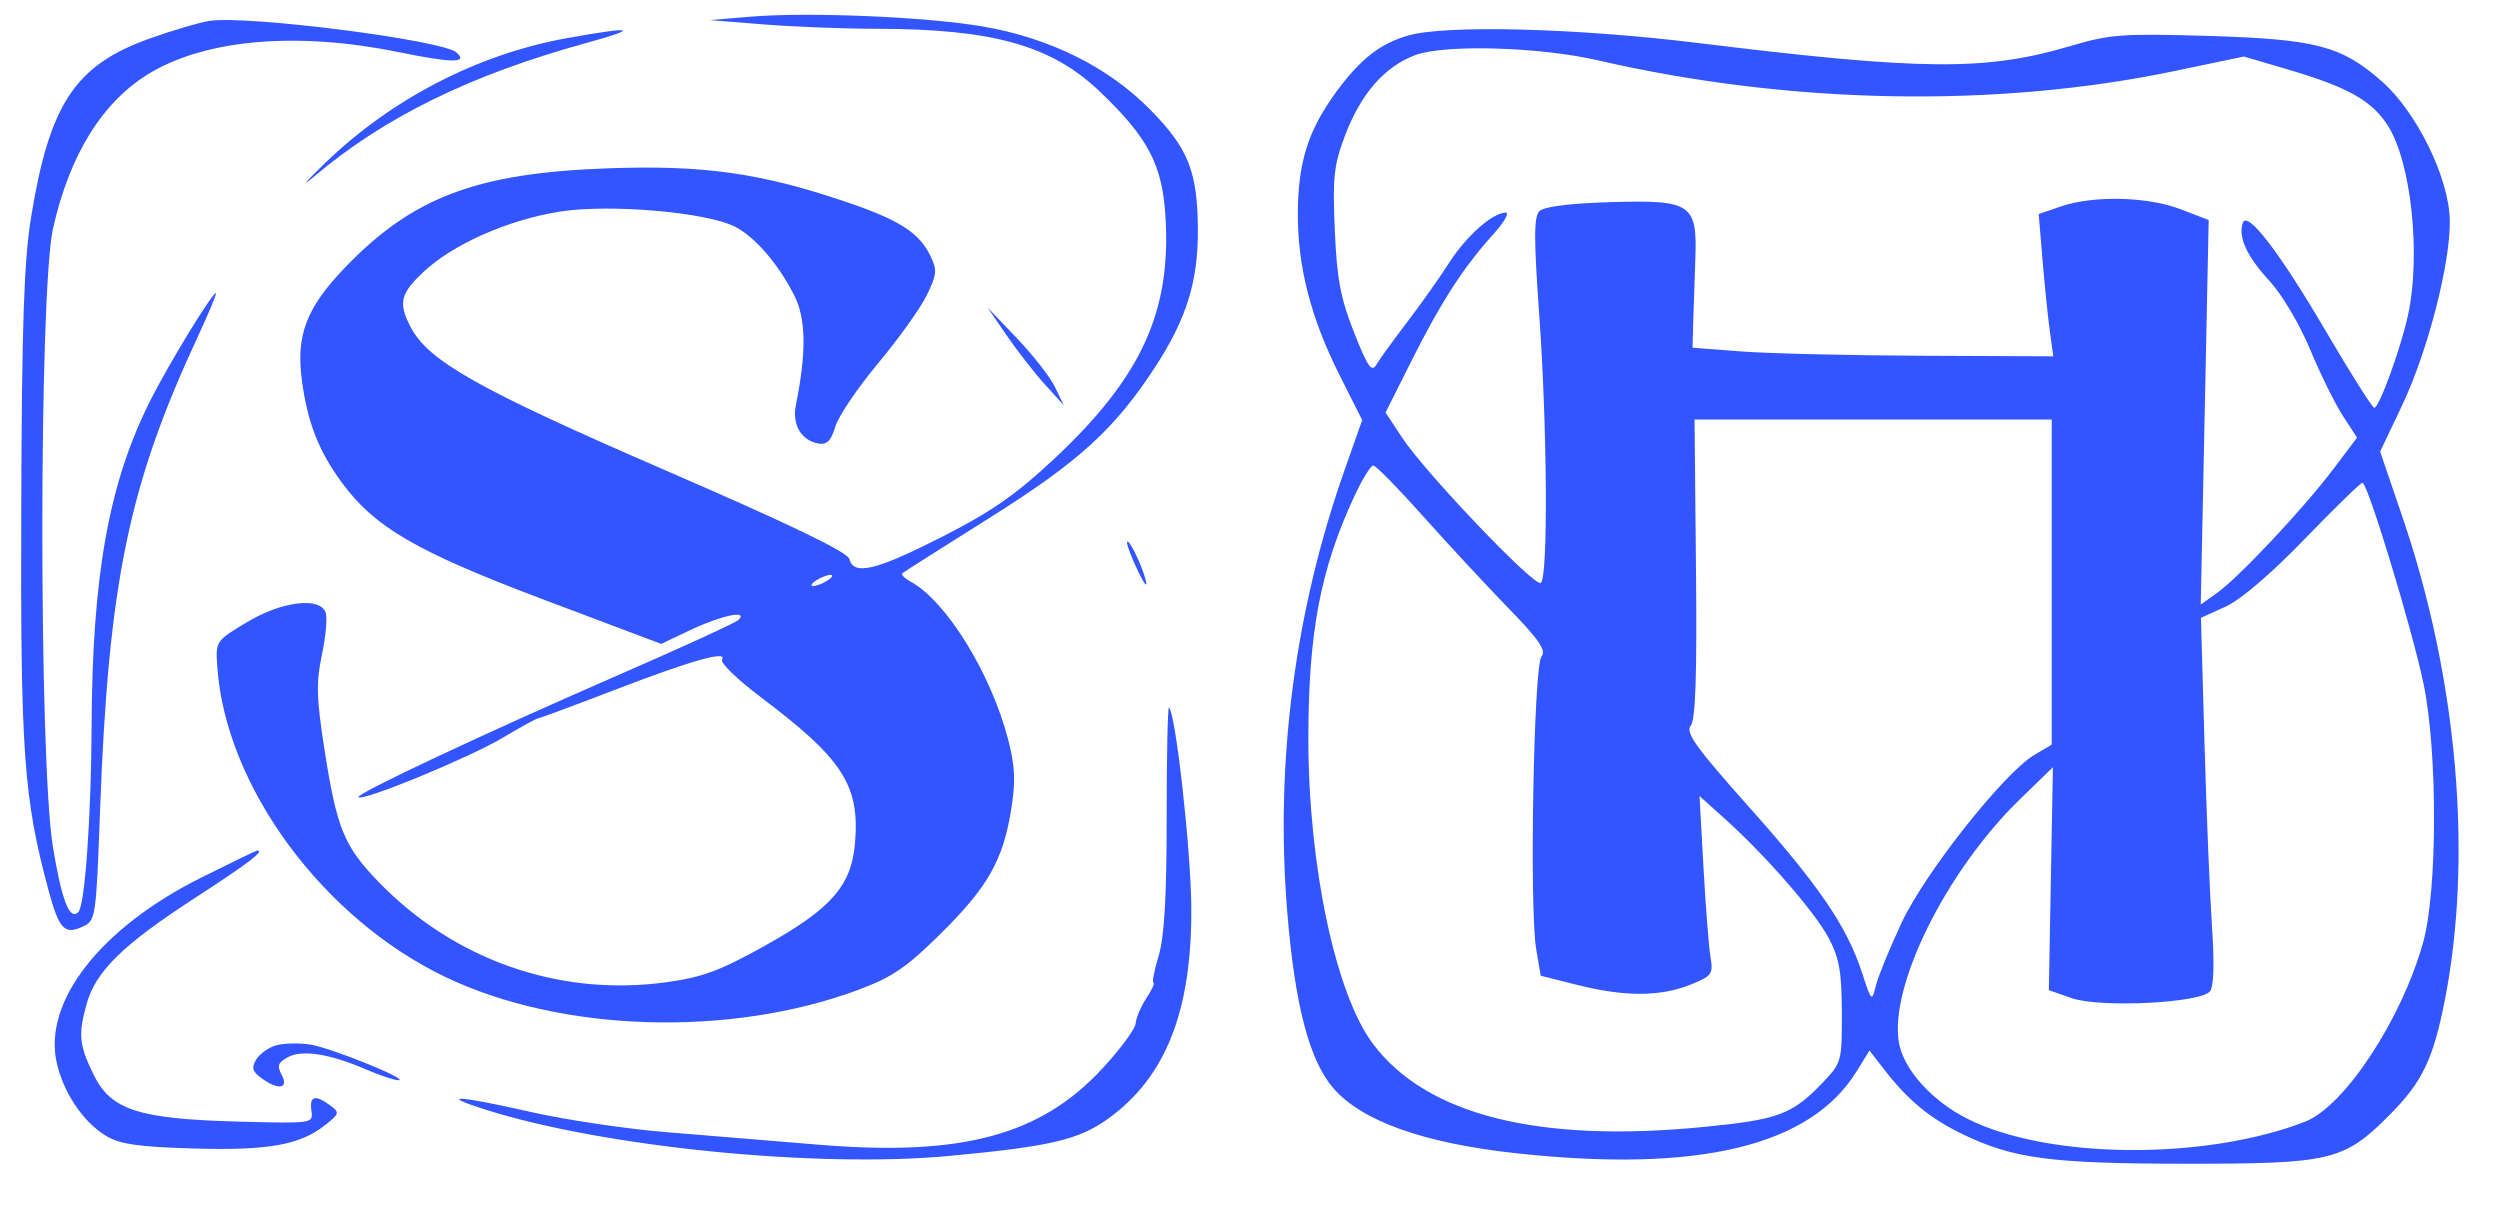
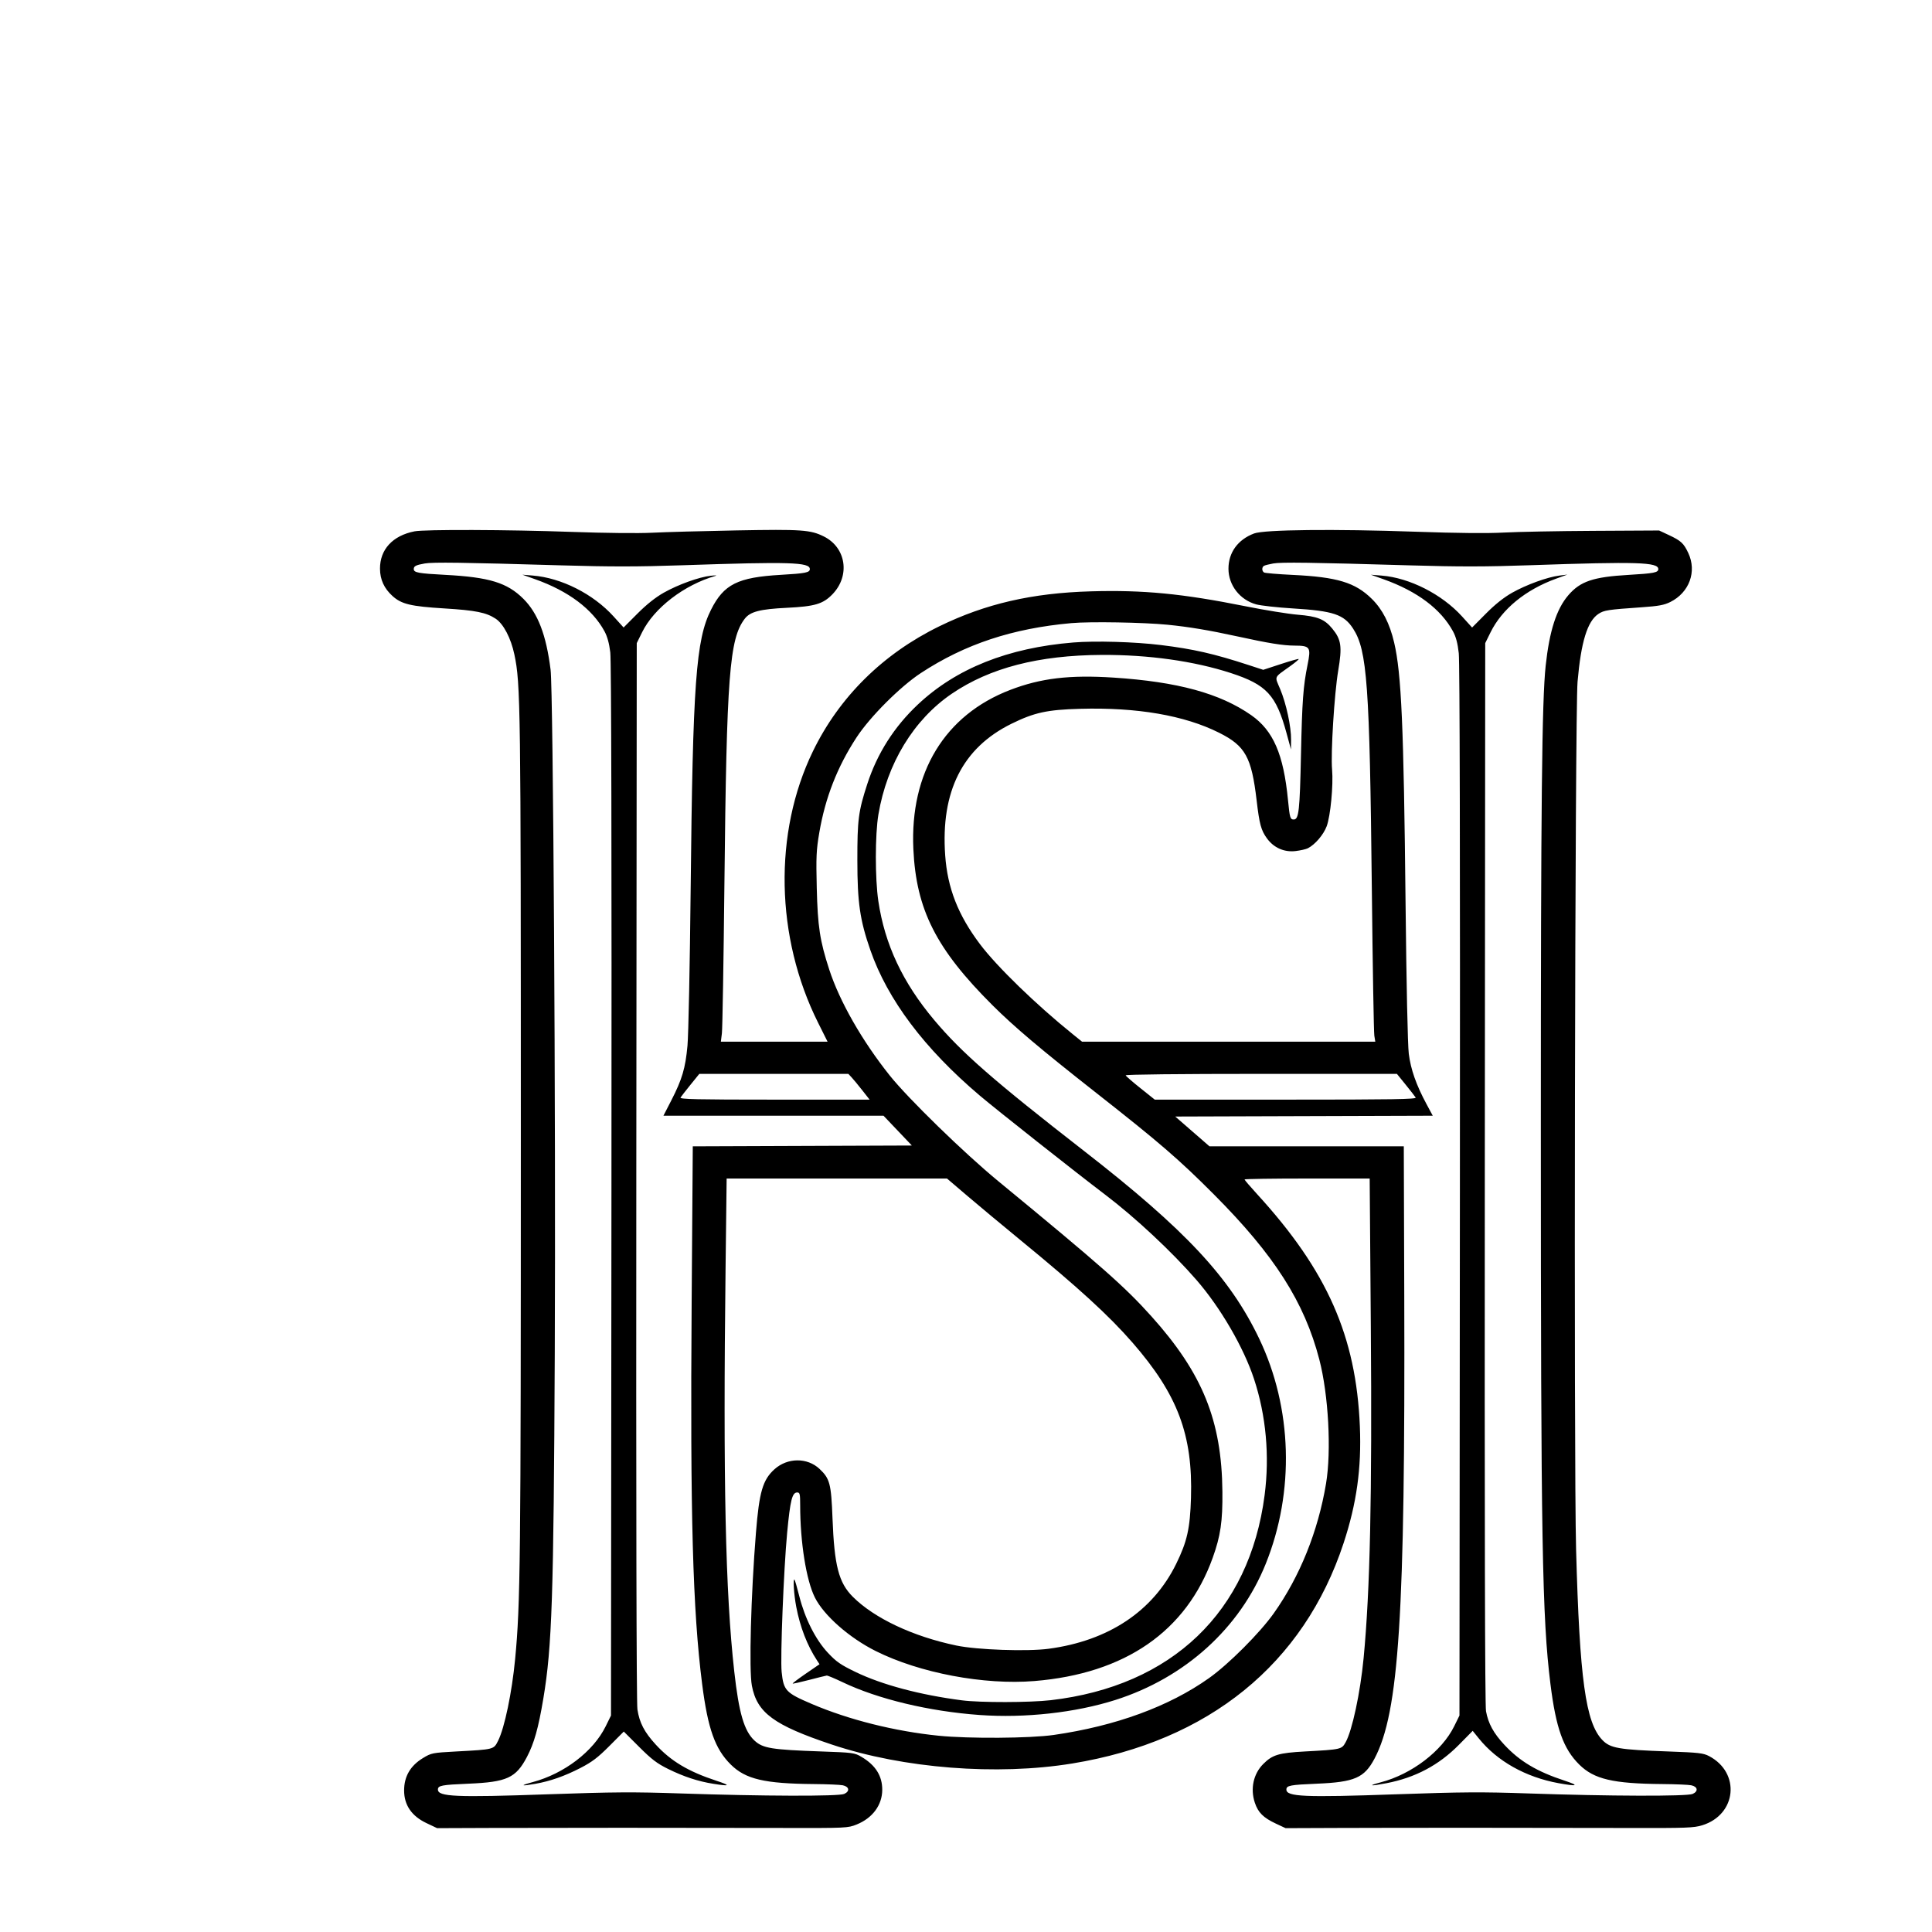
- <svg xmlns="http://www.w3.org/2000/svg" width="435" height="210" viewBox="0 0 435 210" version="1.1">
-   <path d="M 130.500 2.910 L 123.500 3.500 132.904 4.250 C 138.076 4.663, 146.851 5.003, 152.404 5.008 C 172.723 5.023, 182.925 7.879, 191.347 15.911 C 199.721 23.897, 202.210 28.596, 202.782 37.497 C 203.854 54.208, 198.634 65.613, 183.384 79.881 C 176.747 86.090, 172.483 89.053, 163.905 93.415 C 152.373 99.280, 148.545 100.190, 147.775 97.250 C 147.460 96.047, 137.421 91.211, 115.652 81.778 C 83.244 67.733, 74.506 62.813, 71.440 56.884 C 69.268 52.684, 69.649 51.099, 73.750 47.259 C 78.892 42.445, 88.546 38.200, 97.528 36.803 C 106.161 35.461, 123.041 36.936, 127.919 39.458 C 131.389 41.252, 135.396 45.895, 138.173 51.339 C 140.252 55.414, 140.346 61.259, 138.481 70.500 C 137.795 73.899, 139.449 76.689, 142.440 77.181 C 143.887 77.419, 144.623 76.675, 145.333 74.256 C 145.857 72.472, 149.199 67.522, 152.759 63.256 C 156.319 58.990, 160.137 53.655, 161.243 51.400 C 163.028 47.759, 163.099 46.985, 161.876 44.490 C 159.875 40.403, 156.400 38.216, 146.773 34.980 C 132.196 30.082, 122.387 28.710, 106 29.279 C 82.960 30.079, 71.850 34.257, 60.010 46.574 C 53.262 53.594, 51.454 58.392, 52.550 66.366 C 53.547 73.609, 55.473 78.514, 59.450 83.932 C 65.215 91.786, 72.487 95.999, 94.773 104.397 L 115.046 112.037 120.369 109.518 C 125.600 107.044, 130.369 106.087, 128.450 107.896 C 127.927 108.389, 118.725 112.610, 108 117.278 C 84.524 127.494, 61.825 138.158, 62.378 138.712 C 63.132 139.465, 81.481 131.919, 87.322 128.454 C 90.524 126.554, 93.350 125, 93.603 125 C 93.856 125, 99.786 122.800, 106.781 120.111 C 120.329 114.902, 126.668 113.110, 125.636 114.780 C 125.298 115.327, 128.350 118.279, 132.418 121.341 C 146.633 132.040, 149.609 136.638, 148.781 146.622 C 148.157 154.146, 144.658 158.125, 132.929 164.646 C 125.151 168.970, 122.143 170.072, 115.750 170.934 C 97.232 173.433, 78.956 167.008, 65.796 153.374 C 59.876 147.240, 58.603 144.127, 56.489 130.610 C 55.055 121.434, 54.980 118.804, 56.019 113.909 C 56.697 110.714, 56.985 107.402, 56.657 106.550 C 55.606 103.810, 49.016 104.638, 42.956 108.270 C 37.525 111.526, 37.501 111.561, 37.808 116.020 C 39.238 136.812, 56.178 159.824, 77.570 170.033 C 97.685 179.634, 126.936 180.541, 149.281 172.259 C 155.194 170.067, 157.687 168.375, 163.587 162.552 C 171.849 154.398, 174.518 149.723, 175.935 140.923 C 176.743 135.907, 176.634 133.376, 175.407 128.639 C 172.449 117.225, 164.670 104.612, 158.508 101.240 C 157.413 100.641, 156.738 99.966, 157.008 99.741 C 157.279 99.516, 164.128 95.168, 172.229 90.080 C 187.789 80.305, 194.039 74.594, 201.112 63.687 C 206.462 55.436, 208.479 48.908, 208.430 40 C 208.374 29.841, 206.799 25.864, 200.146 19.086 C 192.880 11.684, 182.647 6.599, 171 4.605 C 161.140 2.916, 140.611 2.057, 130.500 2.910 M 36.500 3.626 C 34.850 3.862, 30.190 5.231, 26.145 6.667 C 13.089 11.304, 8.633 17.995, 5.407 37.808 C 4.172 45.392, 3.799 56.417, 3.696 88.500 C 3.558 131.023, 4.118 138.860, 8.442 154.899 C 10.264 161.659, 11.209 162.681, 14.324 161.262 C 16.670 160.193, 16.712 159.919, 17.418 140.839 C 18.876 101.475, 22.391 84.429, 34.342 58.750 C 36.326 54.487, 37.776 51, 37.564 51 C 36.893 51, 29.390 63.285, 26.194 69.615 C 18.945 83.975, 16.048 100.035, 15.937 126.462 C 15.871 142.148, 14.768 157.565, 13.630 158.703 C 12.116 160.217, 10.730 156.662, 9.208 147.361 C 6.744 132.299, 6.756 50.836, 9.224 39.768 C 12.128 26.744, 18.023 17.392, 26.387 12.536 C 36.279 6.793, 51.915 5.518, 69.216 9.044 C 78.739 10.985, 81.526 11.008, 79.433 9.129 C 77.045 6.984, 43.275 2.656, 36.500 3.626 M 98.548 6.656 C 83.083 9.454, 68.050 17.243, 56.474 28.457 C 53.188 31.640, 52.318 32.701, 54.539 30.815 C 66.764 20.438, 81.826 13.033, 102 7.484 C 111.602 4.843, 110.299 4.531, 98.548 6.656 M 245.037 6.174 C 240.160 7.573, 236.707 10.269, 232.567 15.909 C 227.648 22.610, 225.872 28.166, 225.825 37 C 225.775 46.405, 228.057 55.285, 233.097 65.298 L 237.022 73.097 234.001 81.656 C 225.266 106.405, 221.849 132.695, 223.984 158.725 C 225.317 174.976, 227.857 184.629, 232.062 189.418 C 237.078 195.131, 247.862 198.941, 263.936 200.680 C 295.589 204.104, 315.015 199.420, 323.044 186.429 L 325.289 182.796 327.889 186.148 C 331.984 191.429, 335.785 194.572, 341.347 197.277 C 350.271 201.617, 356.730 202.477, 380.500 202.489 C 405.673 202.502, 407.850 201.976, 415.831 193.955 C 421.432 188.326, 423.354 184.352, 425.356 174.252 C 430.316 149.230, 427.621 118.126, 418.059 90.058 L 414.148 78.577 417.964 70.538 C 422.454 61.081, 426.420 45.663, 426.264 38.265 C 426.110 30.920, 420.513 19.501, 414.450 14.165 C 407.409 7.967, 402.997 6.814, 384.162 6.250 C 369.351 5.807, 367.126 5.968, 360.353 7.979 C 345.533 12.378, 334.649 12.293, 295.373 7.471 C 274.317 4.886, 251.569 4.300, 245.037 6.174 M 246.293 9.576 C 240.910 11.575, 236.783 16.307, 234.002 23.668 C 232.096 28.715, 231.861 30.913, 232.252 40 C 232.619 48.527, 233.248 51.878, 235.600 57.831 C 237.972 63.838, 238.676 64.852, 239.497 63.441 C 240.049 62.495, 242.433 59.196, 244.796 56.110 C 247.160 53.025, 250.457 48.368, 252.125 45.762 C 255.143 41.046, 259.712 37, 262.021 37 C 262.687 37, 261.692 38.705, 259.810 40.789 C 254.645 46.506, 250.743 52.538, 245.674 62.644 L 241.087 71.788 244.029 76.231 C 248.067 82.326, 266.973 102.135, 268.093 101.443 C 269.386 100.643, 269.235 74.461, 267.824 54.738 C 266.875 41.473, 266.883 37.717, 267.860 36.738 C 268.650 35.946, 273.139 35.381, 280.320 35.170 C 294.334 34.757, 295.351 35.453, 294.982 45.200 C 294.850 48.665, 294.688 53.525, 294.621 56 L 294.500 60.500 303 61.151 C 307.675 61.509, 321.799 61.846, 334.386 61.901 L 357.272 62 356.666 57.580 C 356.333 55.148, 355.761 49.578, 355.396 45.201 L 354.733 37.243 358.616 35.914 C 364.276 33.977, 373.666 34.197, 379.406 36.401 L 384.312 38.285 383.621 71.736 L 382.930 105.186 385.791 103.148 C 389.597 100.439, 400.791 88.515, 405.972 81.653 L 410.127 76.150 407.641 72.325 C 406.274 70.221, 403.714 65.026, 401.951 60.780 C 400.133 56.397, 397.060 51.231, 394.843 48.830 C 390.959 44.623, 389.414 41.259, 390.234 38.797 C 390.995 36.515, 396.578 43.784, 404.703 57.635 C 408.991 64.947, 412.783 70.945, 413.128 70.964 C 413.945 71.011, 417.682 60.776, 418.957 55 C 421.290 44.439, 419.555 28.100, 415.429 21.770 C 412.610 17.445, 408.462 15.136, 397.964 12.051 L 390.428 9.836 378.464 12.341 C 347.369 18.852, 311.388 18.188, 278 10.488 C 267.896 8.158, 251.393 7.683, 246.293 9.576 M 175.166 58.368 C 177 61.045, 179.981 64.870, 181.792 66.868 L 185.083 70.500 183.565 67.346 C 182.731 65.611, 179.749 61.786, 176.940 58.846 L 171.832 53.500 175.166 58.368 M 295.101 98.935 C 295.283 117.693, 295.027 125.263, 294.175 126.289 C 293.219 127.442, 295.126 130.095, 304.316 140.402 C 316.521 154.089, 321.369 161.199, 324.002 169.276 C 325.650 174.332, 325.691 174.369, 326.415 171.459 C 326.820 169.832, 328.841 164.900, 330.906 160.500 C 334.986 151.806, 348.725 134.457, 353.995 131.344 L 357 129.569 357 101.284 L 357 73 325.924 73 L 294.848 73 295.101 98.935 M 235.701 86.250 C 229.755 99.019, 227.659 110.023, 227.655 128.500 C 227.649 150.593, 232.400 173.019, 238.916 181.657 C 248.252 194.034, 267.634 198.903, 296.390 196.095 C 309.369 194.828, 311.808 193.932, 317 188.527 C 320.457 184.929, 320.500 184.777, 320.478 176.192 C 320.460 169.132, 320.034 166.701, 318.205 163.244 C 315.792 158.683, 307.261 148.884, 300.107 142.456 L 295.714 138.509 296.410 151.004 C 296.793 157.877, 297.345 164.898, 297.637 166.608 C 298.130 169.486, 297.866 169.836, 294.064 171.358 C 288.878 173.433, 282.674 173.443, 274.500 171.390 L 268.089 169.779 267.295 165.140 C 266.096 158.140, 266.861 115.873, 268.216 114.240 C 269.097 113.178, 267.835 111.341, 262.348 105.694 C 258.503 101.737, 251.846 94.563, 247.556 89.750 C 243.265 84.938, 239.392 81, 238.950 81 C 238.507 81, 237.045 83.362, 235.701 86.250 M 400.985 93.818 C 395.176 99.832, 389.846 104.386, 387.232 105.568 L 382.964 107.500 383.588 129.500 C 383.932 141.600, 384.518 155.934, 384.891 161.353 C 385.326 167.669, 385.198 171.668, 384.535 172.493 C 382.898 174.528, 365.415 175.395, 360.500 173.685 L 356.500 172.292 356.853 152.896 L 357.207 133.500 351.537 139 C 338.633 151.517, 328.604 171.746, 330.443 181.548 C 331.311 186.177, 336.162 191.542, 342.284 194.644 C 356.223 201.707, 383.565 201.959, 401.062 195.185 C 407.933 192.524, 417.903 177.376, 421.642 163.915 C 424.124 154.976, 424.156 130.807, 421.701 119 C 419.713 109.442, 411.983 84, 411.066 84 C 410.739 84, 406.202 88.418, 400.985 93.818 M 196.114 94.500 C 196.133 95.050, 197.014 97.300, 198.072 99.500 C 199.130 101.700, 199.715 102.375, 199.373 101 C 198.668 98.169, 196.062 92.970, 196.114 94.500 M 142 101 C 141.175 101.533, 140.950 101.969, 141.500 101.969 C 142.050 101.969, 143.175 101.533, 144 101 C 144.825 100.467, 145.050 100.031, 144.500 100.031 C 143.950 100.031, 142.825 100.467, 142 101 M 203 142.174 C 203 156.028, 202.594 163.033, 201.598 166.341 C 200.827 168.903, 200.428 171, 200.713 171 C 200.997 171, 200.438 172.209, 199.470 173.687 C 198.501 175.165, 197.662 177.138, 197.605 178.073 C 197.547 179.008, 194.952 182.529, 191.837 185.898 C 181.018 197.601, 167.330 201.260, 142.228 199.161 C 134.678 198.530, 122.842 197.554, 115.926 196.994 C 109.011 196.434, 98.436 194.860, 92.426 193.497 C 79.592 190.585, 76.031 190.400, 84.500 193.084 C 105.043 199.594, 142.140 203.292, 165.219 201.130 C 182.686 199.494, 187.680 198.329, 192.740 194.709 C 202.819 187.498, 207.383 175.981, 207.288 158 C 207.235 148.049, 204.596 124.296, 203.408 123.083 C 203.184 122.854, 203 131.445, 203 142.174 M 34.994 152.717 C 17.476 161.462, 7.478 174.273, 9.869 184.914 C 11.046 190.151, 14.489 195.256, 18.454 197.645 C 20.844 199.084, 24.091 199.556, 33.533 199.836 C 46.571 200.224, 52.140 199.251, 56.495 195.825 C 59.098 193.778, 59.150 193.583, 57.435 192.329 C 54.810 190.410, 53.831 190.688, 54.187 193.250 C 54.500 195.499, 54.493 195.500, 41.500 195.157 C 24.092 194.698, 19.310 193.150, 16.291 187 C 13.773 181.870, 13.588 180.023, 15.060 174.723 C 16.640 169.033, 21.333 164.422, 33.750 156.360 C 43.344 150.130, 46.139 148, 44.722 148 C 44.569 148, 40.192 150.123, 34.994 152.717 M 48.095 181.875 C 46.772 182.244, 45.197 183.349, 44.595 184.331 C 43.724 185.751, 43.898 186.413, 45.441 187.559 C 48.378 189.740, 50.317 189.460, 49.022 187.042 C 48.170 185.450, 48.370 184.872, 50.093 183.950 C 52.598 182.610, 57.292 183.339, 63.623 186.053 C 66.122 187.124, 68.691 187.984, 69.333 187.964 C 71.393 187.901, 57.629 182.328, 54 181.756 C 52.075 181.453, 49.418 181.506, 48.095 181.875" stroke="none" fill="#3355ff" fill-rule="evenodd" />
+ <svg xmlns="http://www.w3.org/2000/svg" width="1200" height="1200" viewBox="0 0 1200 1200" version="1.1">
+   <path d="M 257.407 330.031 C 243.876 332.713, 235.972 341.291, 236.022 353.239 C 236.050 359.960, 238.598 365.518, 243.802 370.210 C 249.401 375.257, 255.146 376.630, 276 377.906 C 295.391 379.091, 302.015 380.420, 307.884 384.304 C 312.719 387.504, 317.354 396.370, 319.487 406.500 C 323.342 424.805, 323.500 436.688, 323.500 708 C 323.500 970.713, 323.221 996.144, 319.963 1030.411 C 317.990 1051.164, 313.393 1073.242, 309.391 1081.186 C 306.616 1086.696, 307.050 1086.585, 283.297 1087.873 C 268.598 1088.671, 267.918 1088.805, 262.760 1091.931 C 254.884 1096.705, 251 1103.363, 251 1112.094 C 251 1121.170, 255.683 1128.006, 264.891 1132.369 L 271.500 1135.500 304 1135.375 C 340.258 1135.236, 425.610 1135.237, 486.500 1135.377 C 525.692 1135.468, 526.612 1135.425, 532.062 1133.234 C 541.948 1129.258, 547.935 1121.166, 547.978 1111.718 C 548.018 1103.039, 543.813 1096.364, 535.054 1091.201 C 530.784 1088.684, 529.792 1088.551, 510.054 1087.858 C 479.220 1086.776, 473.810 1085.896, 468.658 1081.129 C 462.205 1075.158, 458.947 1064.043, 456.054 1038.136 C 450.563 988.957, 449.084 920.193, 450.664 787.665 L 451.327 732 519.758 732 L 588.189 732 600.845 742.798 C 607.805 748.736, 622.500 760.975, 633.500 769.994 C 669.908 799.847, 688.818 817.141, 703.485 834 C 731.518 866.224, 740.925 891.244, 739.740 930.430 C 739.168 949.377, 737.350 957.466, 730.545 971.345 C 716.131 1000.743, 688.502 1019.133, 651.310 1024.082 C 637.974 1025.857, 606.955 1024.766, 594 1022.067 C 567.084 1016.460, 543.062 1005.147, 529.687 991.779 C 520.934 983.031, 518.208 972.483, 517.081 943 C 516.262 921.554, 515.438 918.415, 509.047 912.383 C 501.443 905.205, 489.105 905.297, 481.032 912.590 C 473.745 919.173, 471.579 926.595, 469.531 952 C 466.400 990.835, 465.162 1037.309, 467.001 1047.006 C 470.199 1063.868, 480.617 1071.530, 516.771 1083.609 C 561.091 1098.416, 619.166 1102.979, 666 1095.335 C 750.743 1081.503, 809.795 1033.554, 834.520 958.500 C 842.652 933.816, 845.704 911.945, 844.638 886 C 842.337 830.017, 824.350 789.311, 780.930 741.828 C 776.568 737.059, 773 732.897, 773 732.578 C 773 732.260, 790.490 732, 811.867 732 L 850.734 732 851.441 823.750 C 852.256 929.458, 850.983 987.971, 846.952 1030 C 844.900 1051.400, 839.868 1074.904, 835.781 1082.175 C 833.303 1086.585, 833.084 1086.634, 810.500 1087.868 C 794.232 1088.757, 790.350 1089.922, 784.644 1095.629 C 778.505 1101.768, 776.501 1110.970, 779.401 1119.702 C 781.428 1125.805, 784.690 1129.040, 792.500 1132.693 L 798.500 1135.500 831 1135.374 C 869.293 1135.226, 957.443 1135.233, 1012.500 1135.389 C 1047.349 1135.488, 1052.116 1135.310, 1057.291 1133.710 C 1078.688 1127.097, 1081.236 1101.079, 1061.500 1090.726 C 1057.976 1088.878, 1055.002 1088.539, 1036.516 1087.876 C 1005.365 1086.759, 1000.201 1085.869, 995.266 1080.769 C 984.858 1070.014, 981.131 1043.012, 978.940 962.500 C 977.462 908.172, 978.244 441.951, 979.844 423.500 C 981.991 398.730, 985.947 385.851, 992.800 381.316 C 996.294 379.004, 998.580 378.652, 1019.603 377.195 C 1030.203 376.460, 1033.619 375.831, 1037.482 373.902 C 1049.273 368.013, 1054.040 355.014, 1048.632 343.500 C 1045.764 337.393, 1044.117 335.876, 1036.473 332.297 L 1030.500 329.500 990 329.718 C 967.725 329.837, 942.525 330.317, 934 330.783 C 923.811 331.341, 905.136 331.163, 879.500 330.264 C 828.631 328.481, 785.329 328.947, 778.944 331.345 C 768.844 335.138, 762.979 343.238, 763.022 353.333 C 763.065 363.514, 770.155 372.608, 780.209 375.378 C 783.119 376.180, 793.375 377.317, 803 377.906 C 828.193 379.446, 834.719 381.633, 840.447 390.459 C 849.181 403.915, 850.710 425.160, 852.070 552 C 852.586 600.125, 853.281 641.188, 853.614 643.250 L 854.219 647 763.148 647 L 672.078 647 666.289 642.334 C 643.457 623.933, 619.164 600.356, 608.668 586.411 C 595.070 568.346, 588.527 551.643, 587.074 531.289 C 584.238 491.549, 597.865 464.491, 628.249 449.534 C 642.433 442.552, 650.386 440.820, 670.865 440.251 C 706.274 439.267, 735.666 444.327, 757.198 455.114 C 773.517 463.289, 777.362 470.225, 780.522 497.186 C 782.248 511.918, 783.274 515.698, 786.907 520.713 C 791.148 526.568, 797.613 529.438, 804.686 528.607 C 807.724 528.250, 811.175 527.464, 812.355 526.861 C 816.831 524.571, 822.062 518.450, 824.024 513.207 C 826.387 506.890, 828.225 487.601, 827.379 478 C 826.485 467.860, 828.772 430.892, 831.175 416.630 C 833.717 401.547, 833.119 397.292, 827.491 390.423 C 822.691 384.566, 818.317 382.811, 806 381.803 C 800.225 381.331, 785.600 378.962, 773.500 376.539 C 734.352 368.700, 710.186 366.368, 677.677 367.289 C 641.069 368.327, 612.183 374.977, 583.500 388.970 C 548.410 406.088, 521.284 432.902, 504.905 466.661 C 480.356 517.257, 481.603 582.157, 508.142 635.250 L 514.015 647 480.880 647 L 447.746 647 448.386 641.750 C 448.738 638.862, 449.444 596.900, 449.954 548.500 C 451.313 419.468, 453.054 396.796, 462.558 384.336 C 465.929 379.915, 472.016 378.332, 488.799 377.513 C 506.076 376.669, 511.193 375.152, 517.019 369.145 C 528.174 357.644, 525.603 340.151, 511.740 333.227 C 503.423 329.073, 498.032 328.697, 457.500 329.445 C 436.600 329.831, 412.975 330.482, 405 330.891 C 396.565 331.324, 375.652 331.104, 355 330.365 C 315.586 328.956, 263.724 328.778, 257.407 330.031 M 263.800 349.987 C 258.311 350.960, 257 351.628, 257 353.452 C 257 355.661, 259.783 356.174, 276.541 357.054 C 303.852 358.488, 315.043 361.919, 325.080 371.933 C 334.140 380.973, 339.255 394.310, 341.981 416 C 343.604 428.925, 345.243 696.156, 344.580 840 C 343.879 992.230, 342.869 1022.798, 337.476 1055 C 334.388 1073.438, 331.778 1082.728, 327.281 1091.285 C 320.431 1104.320, 314.832 1106.881, 290.999 1107.881 C 274.247 1108.584, 272 1109.015, 272 1111.524 C 272 1115.987, 283.226 1116.475, 340 1114.479 C 381.343 1113.025, 393.591 1112.947, 423 1113.948 C 473.501 1115.667, 520.809 1115.807, 524.323 1114.247 C 527.976 1112.626, 527.527 1109.740, 523.488 1108.876 C 521.845 1108.524, 513.750 1108.180, 505.500 1108.110 C 474.843 1107.852, 463.116 1105.101, 453.920 1096.014 C 444.128 1086.337, 439.659 1073.788, 436.111 1046 C 430.266 1000.228, 428.641 941.040, 429.599 808.757 L 430.300 712.014 498.339 711.757 L 566.378 711.500 557.575 702.250 L 548.773 693 480.421 693 L 412.069 693 416.959 683.482 C 423.676 670.407, 425.721 663.491, 427.006 649.500 C 427.613 642.900, 428.501 599.250, 428.980 552.500 C 430.296 424.073, 432.244 397.331, 441.644 378.691 C 449.617 362.879, 458.214 358.586, 485 357.044 C 500.245 356.166, 503 355.619, 503 353.471 C 503 349.193, 490.637 348.823, 423.739 351.100 C 396.113 352.041, 379.051 352.054, 348.739 351.158 C 287.310 349.343, 268.865 349.089, 263.800 349.987 M 790.800 349.987 C 788.215 350.445, 785.628 351.112, 785.050 351.469 C 783.661 352.328, 783.710 354.703, 785.136 355.584 C 785.760 355.970, 793.748 356.643, 802.886 357.081 C 830.591 358.407, 841.747 361.788, 852.080 371.991 C 858.723 378.550, 863.151 387.219, 865.936 399.115 C 870.447 418.383, 871.873 450.905, 873.014 560.500 C 873.547 611.664, 874.346 649.083, 875.022 654.500 C 876.234 664.212, 879.638 673.886, 886.015 685.744 L 889.911 692.988 809.935 693.244 L 729.959 693.500 740.589 702.750 L 751.219 712 811.570 712 L 871.921 712 872.211 804.250 C 872.836 1003.551, 868.987 1063.542, 853.729 1092.325 C 847.397 1104.269, 841.353 1106.901, 817.999 1107.881 C 801.247 1108.584, 799 1109.015, 799 1111.524 C 799 1115.988, 810.229 1116.475, 867 1114.476 C 908.337 1113.021, 920.521 1112.942, 949.500 1113.944 C 999.267 1115.665, 1047.804 1115.809, 1051.323 1114.247 C 1054.976 1112.626, 1054.527 1109.740, 1050.488 1108.876 C 1048.845 1108.524, 1040.750 1108.180, 1032.500 1108.110 C 1001.843 1107.852, 990.116 1105.101, 980.920 1096.014 C 971.022 1086.232, 966.426 1073.397, 963.011 1046 C 957.864 1004.704, 957.052 957.542, 957.045 699.500 C 957.040 499.720, 957.718 435.098, 960.044 413.500 C 962.372 391.886, 966.734 378.307, 974.108 369.716 C 981.536 361.061, 989.557 358.350, 1011.500 357.076 C 1027.246 356.162, 1030 355.625, 1030 353.471 C 1030 349.174, 1016.785 348.768, 951.187 351.051 C 922.762 352.040, 906.362 352.063, 875.687 351.157 C 814.307 349.343, 795.864 349.089, 790.800 349.987 M 332.500 359.810 C 353.073 367.131, 367.953 378.310, 375.443 392.073 C 377.206 395.312, 378.383 399.582, 379.057 405.188 C 379.710 410.615, 379.960 526.648, 379.779 739.521 L 379.500 1065.542 376.200 1072.245 C 368.515 1087.856, 350.488 1101.631, 330.837 1106.908 C 322.698 1109.094, 323.472 1109.560, 332.566 1107.949 C 341.769 1106.319, 350.675 1103.189, 360.500 1098.132 C 367.692 1094.431, 371.302 1091.692, 378.472 1084.500 L 387.444 1075.500 396.972 1085.020 C 404.750 1092.792, 408.061 1095.311, 415 1098.737 C 424.650 1103.502, 433.544 1106.426, 443 1107.942 C 453.471 1109.622, 454.084 1109.047, 445 1106.065 C 427.554 1100.338, 416.738 1093.886, 407.277 1083.562 C 400.215 1075.854, 397.179 1070.030, 395.912 1061.761 C 395.309 1057.832, 395.054 933.353, 395.226 727.479 L 395.500 399.458 398.824 392.706 C 406.246 377.630, 424.957 363.272, 444.500 357.657 C 445.600 357.341, 444.250 357.320, 441.500 357.611 C 434.292 358.372, 421.265 363.060, 412.294 368.121 C 407.139 371.030, 401.645 375.396, 395.930 381.124 L 387.327 389.747 381.079 382.853 C 368.440 368.909, 348.686 358.923, 330.890 357.481 L 324.500 356.963 332.500 359.810 M 859.500 359.841 C 880.272 367.272, 894.941 378.289, 902.462 392.108 C 904.330 395.539, 905.378 399.496, 906.069 405.723 C 906.686 411.287, 906.943 533.657, 906.771 740.021 L 906.500 1065.542 903.200 1072.245 C 895.608 1087.666, 876.848 1101.982, 857.627 1107.021 C 849.101 1109.257, 850.956 1109.553, 861.162 1107.586 C 879.037 1104.140, 893.653 1096.398, 906.109 1083.778 L 914.717 1075.056 918.532 1079.778 C 929.962 1093.926, 947.568 1103.812, 968 1107.556 C 979.713 1109.702, 981.290 1109.114, 972 1106.065 C 954.654 1100.371, 943.987 1094.034, 934.363 1083.704 C 927.651 1076.499, 924.403 1070.547, 922.978 1062.841 C 922.326 1059.313, 922.072 943.811, 922.241 728.455 L 922.500 399.458 925.771 392.814 C 932.918 378.296, 947.499 366.345, 966.500 359.432 L 973.500 356.885 968.500 357.512 C 961.086 358.442, 948.092 363.159, 939.278 368.121 C 934.054 371.062, 928.684 375.334, 922.923 381.133 L 914.345 389.767 908.088 382.863 C 895.614 369.101, 875.512 358.888, 858.188 357.511 L 851.500 356.980 859.500 359.841 M 665.500 387.027 C 628.822 390.317, 599.383 400.074, 572 418.015 C 559.180 426.414, 540.391 445.210, 532.027 458 C 520.097 476.245, 512.593 495.417, 508.886 517.129 C 507.024 528.032, 506.837 532.111, 507.304 551.500 C 507.880 575.434, 509.239 584.330, 515.043 602.177 C 521.497 622.022, 535.456 646.468, 552.627 668 C 564.020 682.286, 598.825 716.188, 619.906 733.533 C 684.229 786.457, 698.601 799.139, 715.184 817.609 C 746.952 852.990, 758.841 882.364, 759.256 926.500 C 759.430 944.969, 758.113 953.974, 753.259 967.500 C 736.852 1013.225, 698.859 1039.508, 642.500 1044.123 C 611.148 1046.691, 571.147 1039.125, 543.877 1025.470 C 527.483 1017.261, 511.738 1003.398, 506.139 992.243 C 500.769 981.544, 497 957.878, 497 934.855 C 497 927.895, 496.790 927, 495.161 927 C 492.025 927, 490.828 931.792, 488.915 952 C 486.766 974.696, 484.590 1029.765, 485.497 1038.500 C 486.693 1050.022, 488.033 1051.444, 504.226 1058.360 C 527.255 1068.196, 555.748 1075.332, 583 1078.089 C 601.715 1079.982, 639.822 1079.727, 654.500 1077.610 C 693.008 1072.058, 726.151 1059.919, 751 1042.264 C 763.168 1033.620, 782.598 1014.156, 791.210 1001.984 C 807.416 979.081, 818.651 951.182, 823.621 921.500 C 827.026 901.165, 825.144 866.320, 819.459 844.439 C 810.187 808.752, 791.590 779.616, 754.019 741.917 C 732.337 720.160, 720.114 709.614, 680.757 678.709 C 646.511 651.817, 629.917 637.792, 616.399 624.317 C 581.404 589.432, 569.027 564.978, 567.302 527.317 C 565.126 479.819, 586.836 444.134, 627.397 428.542 C 646.410 421.233, 664.311 419.093, 691.615 420.866 C 731.335 423.444, 757.751 430.649, 777.133 444.190 C 790.851 453.774, 797.209 468.422, 799.987 496.843 C 801.080 508.031, 801.367 509, 803.584 509 C 806.724 509, 807.321 503.598, 808.066 468.500 C 808.765 435.535, 809.448 426.207, 812.131 413 C 814.387 401.892, 813.815 401.048, 804 400.997 C 796.772 400.959, 788.052 399.546, 768 395.163 C 751.049 391.457, 738.364 389.344, 725.242 388.040 C 710.286 386.553, 677.063 385.990, 665.500 387.027 M 666.593 399.064 C 626.018 402.379, 593.890 415.208, 570.088 437.599 C 555.355 451.459, 544.842 467.993, 538.665 487.020 C 533.158 503.985, 532.498 509.081, 532.518 534.500 C 532.539 560.660, 534.117 571.523, 540.601 590.152 C 551.315 620.932, 574.168 651.318, 608.500 680.435 C 618.755 689.132, 667.775 727.872, 686.417 742.012 C 705.198 756.257, 727.887 777.453, 743.145 795.006 C 758.067 812.173, 772.464 836.936, 778.898 856.500 C 786.375 879.240, 788.647 904.201, 785.469 928.699 C 776.070 1001.146, 727.923 1047.291, 652.624 1056.020 C 639.629 1057.526, 608.837 1057.578, 597.500 1056.113 C 571.527 1052.757, 547.884 1046.461, 531.454 1038.525 C 522.087 1034.002, 519.465 1032.183, 514.213 1026.568 C 506.562 1018.390, 500.010 1005.436, 496.475 991.499 C 495.099 986.077, 493.755 981.421, 493.487 981.154 C 492.435 980.101, 493.082 990.213, 494.569 998.049 C 496.942 1010.560, 501.365 1021.996, 507.380 1031.177 L 509.021 1033.681 500.519 1039.516 C 495.843 1042.725, 492.167 1045.500, 492.350 1045.683 C 492.533 1045.866, 497.141 1044.851, 502.591 1043.427 C 508.041 1042.004, 512.950 1040.787, 513.500 1040.723 C 514.050 1040.659, 518.447 1042.496, 523.271 1044.805 C 545.320 1055.357, 577.096 1062.968, 608.499 1065.218 C 636.680 1067.237, 667.991 1063.768, 692.781 1055.880 C 736.049 1042.113, 770.090 1011.285, 786.183 971.294 C 804.211 926.495, 802.704 874.562, 782.126 831.500 C 763.962 793.488, 736.415 763.953, 673.471 715 C 617.117 671.172, 597.315 653.871, 580.196 633.500 C 560.663 610.256, 549.541 586.560, 545.550 559.683 C 543.480 545.741, 543.498 518.334, 545.586 505.926 C 550.920 474.230, 567.493 446.975, 591.250 430.833 C 614.833 414.808, 645.120 406.980, 684.312 406.778 C 713.335 406.628, 741.633 410.600, 764.459 418.025 C 786.701 425.262, 792.646 431.688, 799.125 455.500 L 801.846 465.500 801.910 459.500 C 801.996 451.373, 798.897 436.954, 795.145 428.024 C 791.639 419.678, 790.977 421.214, 801.263 413.829 C 804.432 411.554, 806.858 409.524, 806.652 409.319 C 806.447 409.114, 801.407 410.542, 795.452 412.493 L 784.624 416.040 775.562 413.079 C 754.021 406.042, 741.183 403.115, 721 400.638 C 704.767 398.646, 680.352 397.940, 666.593 399.064 M 428.929 673.698 C 425.943 677.382, 423.140 680.982, 422.700 681.698 C 422.047 682.762, 432.721 683, 481.017 683 L 540.133 683 535.570 677.193 C 533.061 673.999, 530.089 670.399, 528.965 669.193 L 526.922 667 480.640 667 L 434.359 667 428.929 673.698 M 699.167 667.914 C 699.350 668.417, 703.494 672.017, 708.375 675.914 L 717.250 683 798.675 683 C 865.293 683, 879.954 682.763, 879.300 681.698 C 878.860 680.982, 876.057 677.382, 873.071 673.698 L 867.641 667 783.237 667 C 732.672 667, 698.967 667.367, 699.167 667.914" stroke="none" fill="#000000" fill-rule="evenodd" />
</svg>
